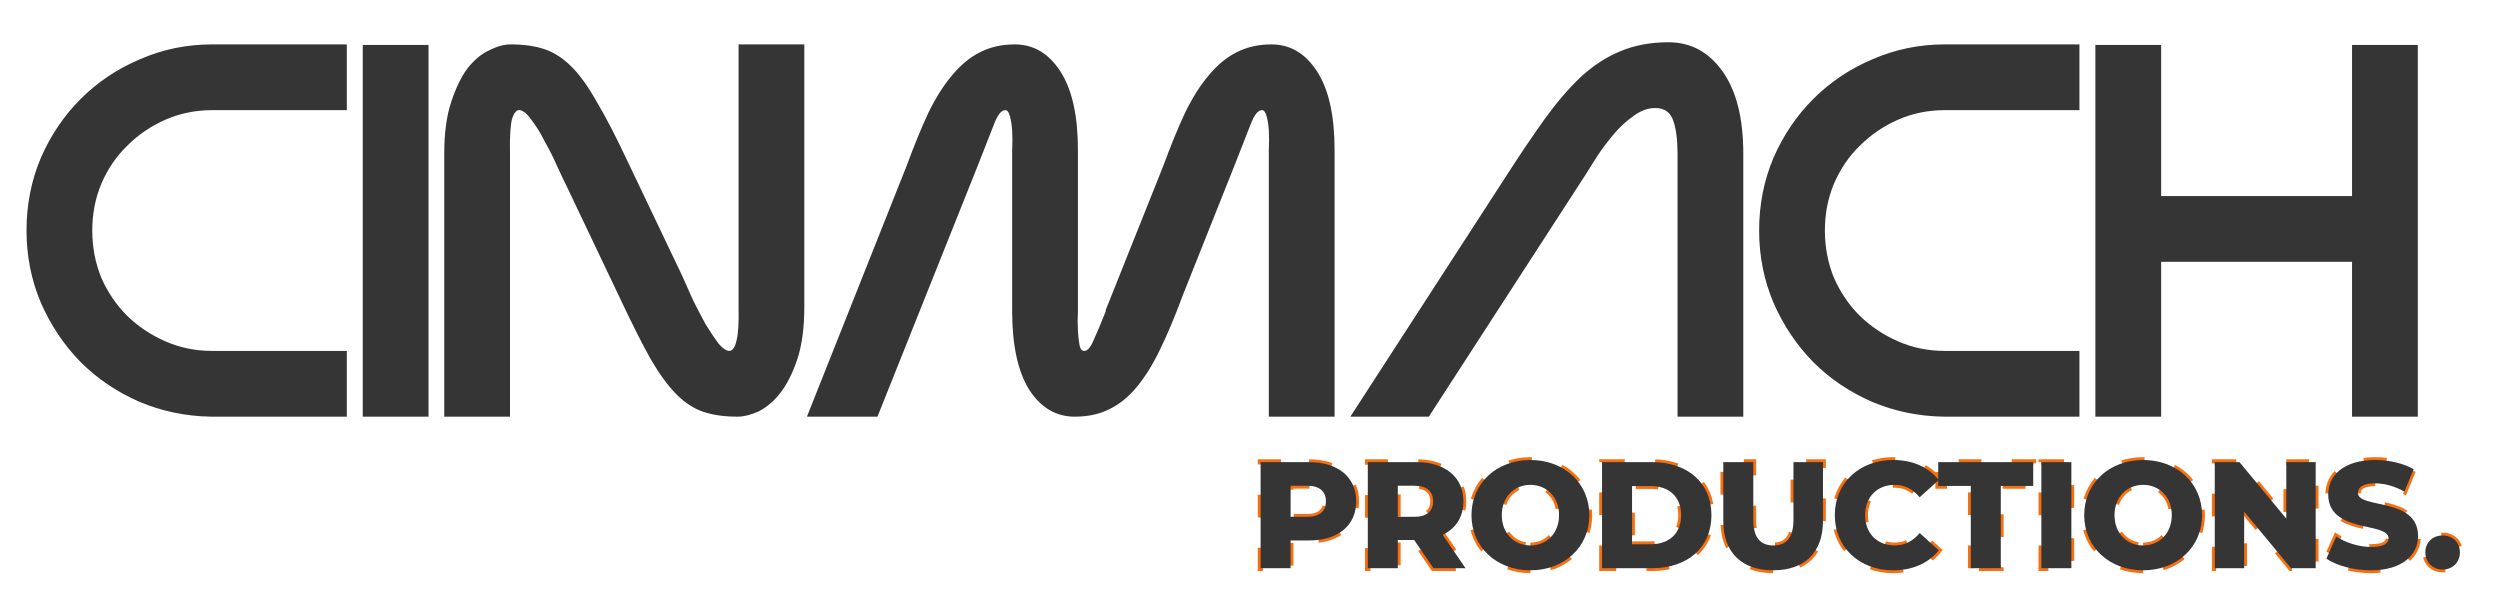
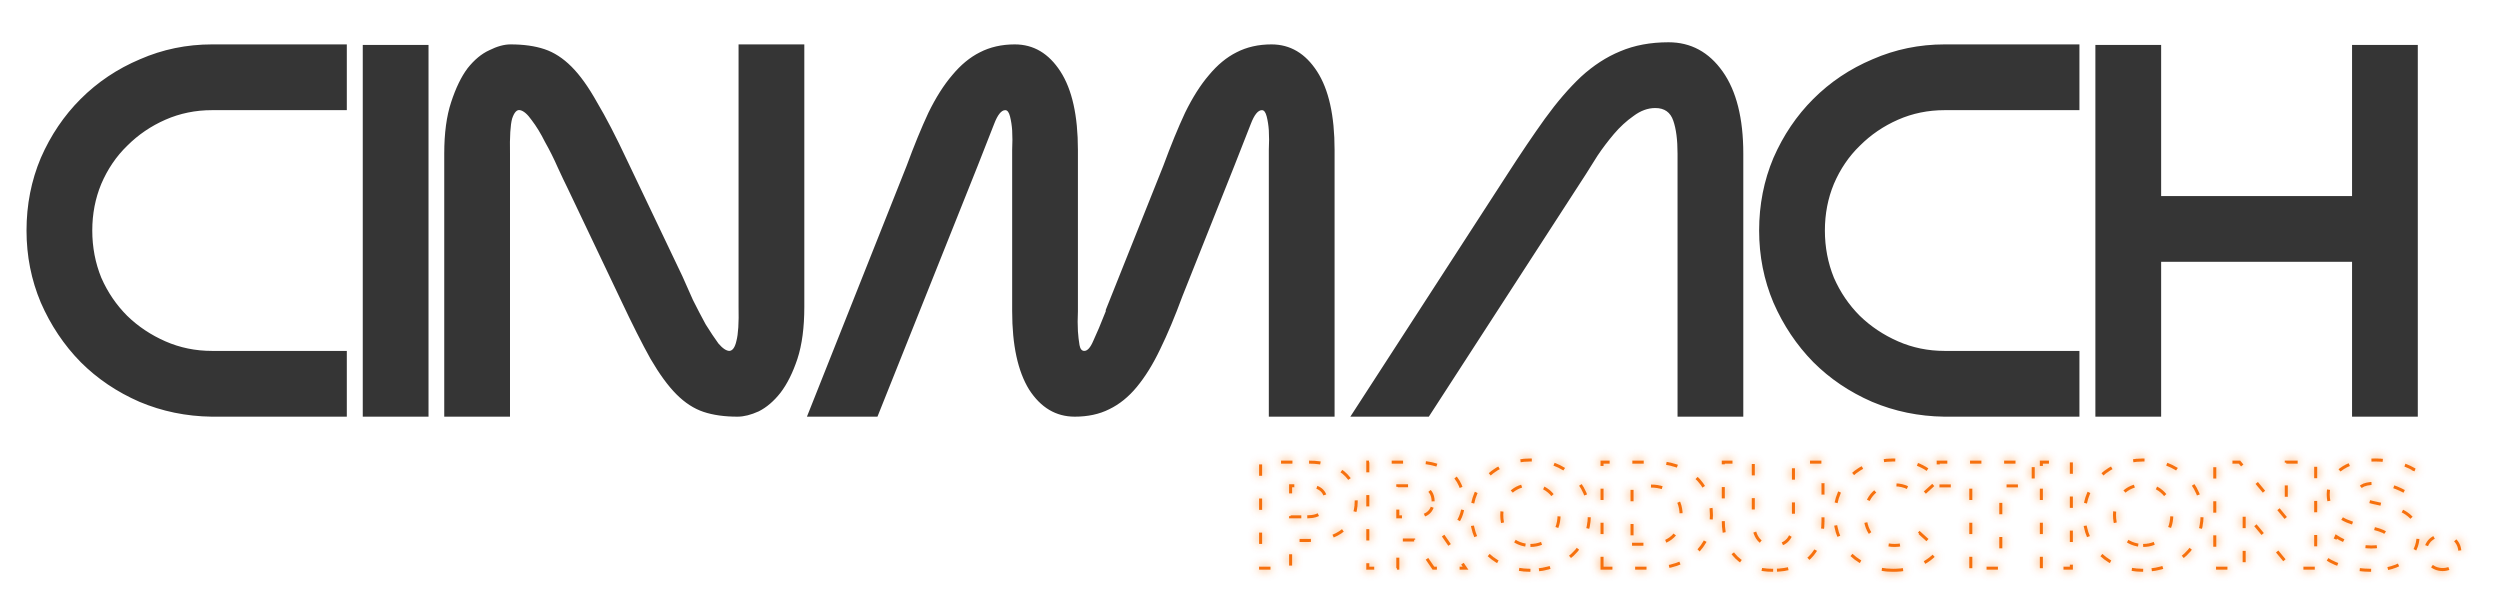
<svg xmlns="http://www.w3.org/2000/svg" width="66" height="16" viewBox="0 0 66 16" fill="none">
+   <defs>
+     <filter id="orange-glow" x="-20%" y="-20%" width="140%" height="140%">
+       <feGaussianBlur stdDeviation="0.12" result="blur" />
+       <feComposite in="SourceGraphic" in2="blur" operator="over" />
+     </filter>
+     <style>
+     @keyframes crawl {
+       to { stroke-dashoffset: -1; }
+     }
+     .outline-path {
+       animation: crawl 3s linear infinite;
+       filter: url(#orange-glow);
+     }
+   </style>
+   </defs>
  <path d="M5.586 11C4.914 10.991 4.279 10.86 3.682 10.608C3.085 10.347 2.567 9.997 2.128 9.558C1.689 9.11 1.339 8.587 1.078 7.99C0.826 7.393 0.7 6.758 0.7 6.086C0.7 5.405 0.826 4.765 1.078 4.168C1.339 3.571 1.689 3.053 2.128 2.614C2.576 2.166 3.099 1.816 3.696 1.564C4.293 1.303 4.928 1.172 5.6 1.172H9.156V2.908H5.6C5.161 2.908 4.751 2.992 4.368 3.16C3.985 3.328 3.649 3.557 3.36 3.846C3.071 4.126 2.842 4.462 2.674 4.854C2.515 5.237 2.436 5.647 2.436 6.086C2.436 6.525 2.515 6.94 2.674 7.332C2.842 7.715 3.071 8.051 3.36 8.34C3.649 8.62 3.985 8.844 4.368 9.012C4.751 9.18 5.161 9.264 5.6 9.264H9.156V11H5.586ZM9.577 1.186H11.313V11H9.577V1.186ZM21.234 8.102C21.234 8.643 21.174 9.101 21.052 9.474C20.931 9.838 20.782 10.137 20.604 10.37C20.427 10.594 20.236 10.757 20.03 10.86C19.825 10.953 19.638 11 19.47 11C19.125 11 18.826 10.958 18.574 10.874C18.322 10.79 18.084 10.636 17.86 10.412C17.636 10.188 17.408 9.875 17.174 9.474C16.95 9.073 16.689 8.555 16.39 7.92L14.99 4.98C14.916 4.831 14.827 4.644 14.724 4.42C14.622 4.187 14.51 3.963 14.388 3.748C14.276 3.524 14.16 3.333 14.038 3.174C13.926 3.015 13.824 2.927 13.73 2.908C13.646 2.889 13.576 2.964 13.52 3.132C13.474 3.3 13.455 3.608 13.464 4.056V11H11.728V4.056C11.728 3.515 11.789 3.062 11.91 2.698C12.032 2.325 12.176 2.026 12.344 1.802C12.522 1.578 12.713 1.419 12.918 1.326C13.124 1.223 13.31 1.172 13.478 1.172C13.824 1.172 14.122 1.214 14.374 1.298C14.626 1.382 14.864 1.536 15.088 1.76C15.312 1.984 15.536 2.297 15.76 2.698C15.994 3.09 16.26 3.603 16.558 4.238L18.014 7.29C18.098 7.477 18.192 7.687 18.294 7.92C18.406 8.144 18.518 8.359 18.63 8.564C18.752 8.76 18.864 8.928 18.966 9.068C19.078 9.199 19.176 9.264 19.26 9.264C19.344 9.255 19.405 9.166 19.442 8.998C19.489 8.821 19.508 8.522 19.498 8.102V1.172H21.234V8.102ZM26.721 3.958C26.73 3.771 26.73 3.599 26.721 3.44C26.712 3.309 26.693 3.188 26.665 3.076C26.637 2.964 26.595 2.908 26.539 2.908C26.436 2.908 26.338 3.029 26.245 3.272C26.152 3.505 26.007 3.874 25.811 4.378L23.165 11H21.303L23.935 4.378C24.131 3.846 24.322 3.379 24.509 2.978C24.705 2.577 24.915 2.245 25.139 1.984C25.363 1.713 25.606 1.513 25.867 1.382C26.138 1.242 26.446 1.172 26.791 1.172C27.286 1.172 27.687 1.41 27.995 1.886C28.303 2.362 28.457 3.053 28.457 3.958V8.214C28.448 8.41 28.448 8.587 28.457 8.746C28.466 8.877 28.48 8.998 28.499 9.11C28.518 9.213 28.56 9.264 28.625 9.264C28.709 9.264 28.788 9.175 28.863 8.998C28.947 8.821 29.059 8.555 29.199 8.2H29.185L30.711 4.378C30.907 3.846 31.098 3.379 31.285 2.978C31.481 2.577 31.691 2.245 31.915 1.984C32.139 1.713 32.382 1.513 32.643 1.382C32.914 1.242 33.222 1.172 33.567 1.172C34.062 1.172 34.463 1.41 34.771 1.886C35.079 2.362 35.233 3.053 35.233 3.958V11H33.497V3.958C33.506 3.771 33.506 3.599 33.497 3.44C33.488 3.309 33.469 3.188 33.441 3.076C33.413 2.964 33.371 2.908 33.315 2.908C33.212 2.908 33.114 3.029 33.021 3.272C32.928 3.505 32.783 3.874 32.587 4.378L31.215 7.822C31.019 8.354 30.823 8.821 30.627 9.222C30.44 9.614 30.235 9.945 30.011 10.216C29.796 10.477 29.554 10.673 29.283 10.804C29.022 10.935 28.718 11 28.373 11C27.878 11 27.477 10.762 27.169 10.286C26.87 9.801 26.721 9.11 26.721 8.214V3.958ZM46.023 11H44.287V4.056C44.287 3.692 44.25 3.403 44.175 3.188C44.1 2.964 43.942 2.852 43.699 2.852C43.503 2.852 43.312 2.922 43.125 3.062C42.938 3.193 42.766 3.351 42.607 3.538C42.449 3.725 42.304 3.916 42.173 4.112C42.052 4.308 41.949 4.471 41.865 4.602L37.721 11H35.649L39.793 4.602C40.148 4.051 40.479 3.561 40.787 3.132C41.105 2.693 41.422 2.325 41.739 2.026C42.066 1.727 42.411 1.503 42.775 1.354C43.148 1.195 43.573 1.116 44.049 1.116C44.637 1.116 45.113 1.373 45.477 1.886C45.841 2.399 46.023 3.123 46.023 4.056V11ZM51.327 11C50.655 10.991 50.02 10.86 49.423 10.608C48.825 10.347 48.307 9.997 47.869 9.558C47.43 9.11 47.08 8.587 46.819 7.99C46.567 7.393 46.441 6.758 46.441 6.086C46.441 5.405 46.567 4.765 46.819 4.168C47.08 3.571 47.43 3.053 47.869 2.614C48.317 2.166 48.839 1.816 49.437 1.564C50.034 1.303 50.669 1.172 51.341 1.172H54.897V2.908H51.341C50.902 2.908 50.491 2.992 50.109 3.16C49.726 3.328 49.39 3.557 49.101 3.846C48.811 4.126 48.583 4.462 48.415 4.854C48.256 5.237 48.177 5.647 48.177 6.086C48.177 6.525 48.256 6.94 48.415 7.332C48.583 7.715 48.811 8.051 49.101 8.34C49.39 8.62 49.726 8.844 50.109 9.012C50.491 9.18 50.902 9.264 51.341 9.264H54.897V11H51.327ZM62.094 6.912H57.054V11H55.318V1.186H57.054V5.176H62.094V1.186H63.83V11H62.094V6.912Z" fill="#353535" />
-   <path d="M34.56 12.2C35.324 12.2 35.804 12.596 35.804 13.236C35.804 13.872 35.324 14.268 34.56 14.268H34.072V15H33.28V12.2H34.56ZM34.512 13.644C34.84 13.644 35.004 13.492 35.004 13.236C35.004 12.976 34.84 12.824 34.512 12.824H34.072V13.644H34.512ZM37.842 15L37.334 14.256H36.902V15H36.11V12.2H37.39C38.154 12.2 38.634 12.596 38.634 13.236C38.634 13.648 38.434 13.952 38.086 14.12L38.69 15H37.842ZM37.834 13.236C37.834 12.976 37.67 12.824 37.342 12.824H36.902V13.644H37.342C37.67 13.644 37.834 13.492 37.834 13.236ZM40.403 15.056C39.507 15.056 38.847 14.44 38.847 13.6C38.847 12.76 39.507 12.144 40.403 12.144C41.299 12.144 41.959 12.76 41.959 13.6C41.959 14.44 41.299 15.056 40.403 15.056ZM40.403 14.4C40.827 14.4 41.159 14.084 41.159 13.6C41.159 13.116 40.827 12.8 40.403 12.8C39.979 12.8 39.647 13.116 39.647 13.6C39.647 14.084 39.979 14.4 40.403 14.4ZM42.294 15V12.2H43.618C44.546 12.2 45.182 12.74 45.182 13.6C45.182 14.46 44.546 15 43.618 15H42.294ZM43.086 14.368H43.586C44.062 14.368 44.382 14.084 44.382 13.6C44.382 13.116 44.062 12.832 43.586 12.832H43.086V14.368ZM46.811 15.056C45.983 15.056 45.495 14.588 45.495 13.752V12.2H46.287V13.728C46.287 14.208 46.487 14.4 46.819 14.4C47.147 14.4 47.347 14.208 47.347 13.728V12.2H48.127V13.752C48.127 14.588 47.639 15.056 46.811 15.056ZM49.979 15.056C49.091 15.056 48.439 14.452 48.439 13.6C48.439 12.748 49.091 12.144 49.979 12.144C50.495 12.144 50.911 12.332 51.183 12.672L50.679 13.128C50.503 12.916 50.287 12.8 50.019 12.8C49.559 12.8 49.239 13.12 49.239 13.6C49.239 14.08 49.559 14.4 50.019 14.4C50.287 14.4 50.503 14.284 50.679 14.072L51.183 14.528C50.911 14.868 50.495 15.056 49.979 15.056ZM52.029 15V12.828H51.169V12.2H53.677V12.828H52.821V15H52.029ZM53.892 15V12.2H54.684V15H53.892ZM56.579 15.056C55.683 15.056 55.023 14.44 55.023 13.6C55.023 12.76 55.683 12.144 56.579 12.144C57.475 12.144 58.135 12.76 58.135 13.6C58.135 14.44 57.475 15.056 56.579 15.056ZM56.579 14.4C57.003 14.4 57.335 14.084 57.335 13.6C57.335 13.116 57.003 12.8 56.579 12.8C56.155 12.8 55.823 13.116 55.823 13.6C55.823 14.084 56.155 14.4 56.579 14.4ZM60.358 12.2H61.134V15H60.482L59.246 13.508V15H58.47V12.2H59.122L60.358 13.692V12.2ZM62.597 15.056C62.137 15.056 61.681 14.932 61.417 14.748L61.677 14.164C61.925 14.328 62.277 14.44 62.601 14.44C62.929 14.44 63.057 14.348 63.057 14.212C63.057 13.768 61.465 14.092 61.465 13.052C61.465 12.552 61.873 12.144 62.705 12.144C63.069 12.144 63.445 12.228 63.721 12.388L63.477 12.976C63.209 12.832 62.945 12.76 62.701 12.76C62.369 12.76 62.249 12.872 62.249 13.012C62.249 13.44 63.837 13.12 63.837 14.152C63.837 14.64 63.429 15.056 62.597 15.056ZM64.485 15.036C64.229 15.036 64.029 14.848 64.029 14.584C64.029 14.312 64.229 14.136 64.485 14.136C64.745 14.136 64.941 14.312 64.941 14.584C64.941 14.848 64.745 15.036 64.485 15.036Z" fill="none" stroke="#F67011" stroke-width="0.15" stroke-dasharray="0.6 0.8" />
-   <path d="M34.56 12.2C35.324 12.2 35.804 12.596 35.804 13.236C35.804 13.872 35.324 14.268 34.56 14.268H34.072V15H33.28V12.2H34.56ZM34.512 13.644C34.84 13.644 35.004 13.492 35.004 13.236C35.004 12.976 34.84 12.824 34.512 12.824H34.072V13.644H34.512ZM37.842 15L37.334 14.256H36.902V15H36.11V12.2H37.39C38.154 12.2 38.634 12.596 38.634 13.236C38.634 13.648 38.434 13.952 38.086 14.12L38.69 15H37.842ZM37.834 13.236C37.834 12.976 37.67 12.824 37.342 12.824H36.902V13.644H37.342C37.67 13.644 37.834 13.492 37.834 13.236ZM40.403 15.056C39.507 15.056 38.847 14.44 38.847 13.6C38.847 12.76 39.507 12.144 40.403 12.144C41.299 12.144 41.959 12.76 41.959 13.6C41.959 14.44 41.299 15.056 40.403 15.056ZM40.403 14.4C40.827 14.4 41.159 14.084 41.159 13.6C41.159 13.116 40.827 12.8 40.403 12.8C39.979 12.8 39.647 13.116 39.647 13.6C39.647 14.084 39.979 14.4 40.403 14.4ZM42.294 15V12.2H43.618C44.546 12.2 45.182 12.74 45.182 13.6C45.182 14.46 44.546 15 43.618 15H42.294ZM43.086 14.368H43.586C44.062 14.368 44.382 14.084 44.382 13.6C44.382 13.116 44.062 12.832 43.586 12.832H43.086V14.368ZM46.811 15.056C45.983 15.056 45.495 14.588 45.495 13.752V12.2H46.287V13.728C46.287 14.208 46.487 14.4 46.819 14.4C47.147 14.4 47.347 14.208 47.347 13.728V12.2H48.127V13.752C48.127 14.588 47.639 15.056 46.811 15.056ZM49.979 15.056C49.091 15.056 48.439 14.452 48.439 13.6C48.439 12.748 49.091 12.144 49.979 12.144C50.495 12.144 50.911 12.332 51.183 12.672L50.679 13.128C50.503 12.916 50.287 12.8 50.019 12.8C49.559 12.8 49.239 13.12 49.239 13.6C49.239 14.08 49.559 14.4 50.019 14.4C50.287 14.4 50.503 14.284 50.679 14.072L51.183 14.528C50.911 14.868 50.495 15.056 49.979 15.056ZM52.029 15V12.828H51.169V12.2H53.677V12.828H52.821V15H52.029ZM53.892 15V12.2H54.684V15H53.892ZM56.579 15.056C55.683 15.056 55.023 14.44 55.023 13.6C55.023 12.76 55.683 12.144 56.579 12.144C57.475 12.144 58.135 12.76 58.135 13.6C58.135 14.44 57.475 15.056 56.579 15.056ZM56.579 14.4C57.003 14.4 57.335 14.084 57.335 13.6C57.335 13.116 57.003 12.8 56.579 12.8C56.155 12.8 55.823 13.116 55.823 13.6C55.823 14.084 56.155 14.4 56.579 14.4ZM60.358 12.2H61.134V15H60.482L59.246 13.508V15H58.47V12.2H59.122L60.358 13.692V12.2ZM62.597 15.056C62.137 15.056 61.681 14.932 61.417 14.748L61.677 14.164C61.925 14.328 62.277 14.44 62.601 14.44C62.929 14.44 63.057 14.348 63.057 14.212C63.057 13.768 61.465 14.092 61.465 13.052C61.465 12.552 61.873 12.144 62.705 12.144C63.069 12.144 63.445 12.228 63.721 12.388L63.477 12.976C63.209 12.832 62.945 12.76 62.701 12.76C62.369 12.76 62.249 12.872 62.249 13.012C62.249 13.44 63.837 13.12 63.837 14.152C63.837 14.64 63.429 15.056 62.597 15.056ZM64.485 15.036C64.229 15.036 64.029 14.848 64.029 14.584C64.029 14.312 64.229 14.136 64.485 14.136C64.745 14.136 64.941 14.312 64.941 14.584C64.941 14.848 64.745 15.036 64.485 15.036Z" fill="#353535" />
+   <path class="outline-path" d="M34.56 12.2C35.324 12.2 35.804 12.596 35.804 13.236C35.804 13.872 35.324 14.268 34.56 14.268H34.072V15H33.28V12.2H34.56ZM34.512 13.644C34.84 13.644 35.004 13.492 35.004 13.236C35.004 12.976 34.84 12.824 34.512 12.824H34.072V13.644H34.512ZM37.842 15L37.334 14.256H36.902V15H36.11V12.2H37.39C38.154 12.2 38.634 12.596 38.634 13.236C38.634 13.648 38.434 13.952 38.086 14.12L38.69 15H37.842ZM37.834 13.236C37.834 12.976 37.67 12.824 37.342 12.824H36.902V13.644H37.342C37.67 13.644 37.834 13.492 37.834 13.236ZM40.403 15.056C39.507 15.056 38.847 14.44 38.847 13.6C38.847 12.76 39.507 12.144 40.403 12.144C41.299 12.144 41.959 12.76 41.959 13.6C41.959 14.44 41.299 15.056 40.403 15.056ZM40.403 14.4C40.827 14.4 41.159 14.084 41.159 13.6C41.159 13.116 40.827 12.8 40.403 12.8C39.979 12.8 39.647 13.116 39.647 13.6C39.647 14.084 39.979 14.4 40.403 14.4ZM42.294 15V12.2H43.618C44.546 12.2 45.182 12.74 45.182 13.6C45.182 14.46 44.546 15 43.618 15H42.294ZM43.086 14.368H43.586C44.062 14.368 44.382 14.084 44.382 13.6C44.382 13.116 44.062 12.832 43.586 12.832H43.086V14.368ZM46.811 15.056C45.983 15.056 45.495 14.588 45.495 13.752V12.2H46.287V13.728C46.287 14.208 46.487 14.4 46.819 14.4C47.147 14.4 47.347 14.208 47.347 13.728V12.2H48.127V13.752C48.127 14.588 47.639 15.056 46.811 15.056ZM49.979 15.056C49.091 15.056 48.439 14.452 48.439 13.6C48.439 12.748 49.091 12.144 49.979 12.144C50.495 12.144 50.911 12.332 51.183 12.672L50.679 13.128C50.503 12.916 50.287 12.8 50.019 12.8C49.559 12.8 49.239 13.12 49.239 13.6C49.239 14.08 49.559 14.4 50.019 14.4C50.287 14.4 50.503 14.284 50.679 14.072L51.183 14.528C50.911 14.868 50.495 15.056 49.979 15.056ZM52.029 15V12.828H51.169V12.2H53.677V12.828H52.821V15H52.029ZM53.892 15V12.2H54.684V15H53.892ZM56.579 15.056C55.683 15.056 55.023 14.44 55.023 13.6C55.023 12.76 55.683 12.144 56.579 12.144C57.475 12.144 58.135 12.76 58.135 13.6C58.135 14.44 57.475 15.056 56.579 15.056ZM56.579 14.4C57.003 14.4 57.335 14.084 57.335 13.6C57.335 13.116 57.003 12.8 56.579 12.8C56.155 12.8 55.823 13.116 55.823 13.6C55.823 14.084 56.155 14.4 56.579 14.4ZM60.358 12.2H61.134V15H60.482L59.246 13.508V15H58.47V12.2H59.122L60.358 13.692V12.2ZM62.597 15.056C62.137 15.056 61.681 14.932 61.417 14.748L61.677 14.164C61.925 14.328 62.277 14.44 62.601 14.44C62.929 14.44 63.057 14.348 63.057 14.212C63.057 13.768 61.465 14.092 61.465 13.052C61.465 12.552 61.873 12.144 62.705 12.144C63.069 12.144 63.445 12.228 63.721 12.388L63.477 12.976C63.209 12.832 62.945 12.76 62.701 12.76C62.369 12.76 62.249 12.872 62.249 13.012C62.249 13.44 63.837 13.12 63.837 14.152C63.837 14.64 63.429 15.056 62.597 15.056ZM64.485 15.036C64.229 15.036 64.029 14.848 64.029 14.584C64.029 14.312 64.229 14.136 64.485 14.136C64.745 14.136 64.941 14.312 64.941 14.584C64.941 14.848 64.745 15.036 64.485 15.036Z" fill="none" stroke="#F67011" stroke-width="0.08" stroke-dasharray="0.3 0.6" />
</svg>
